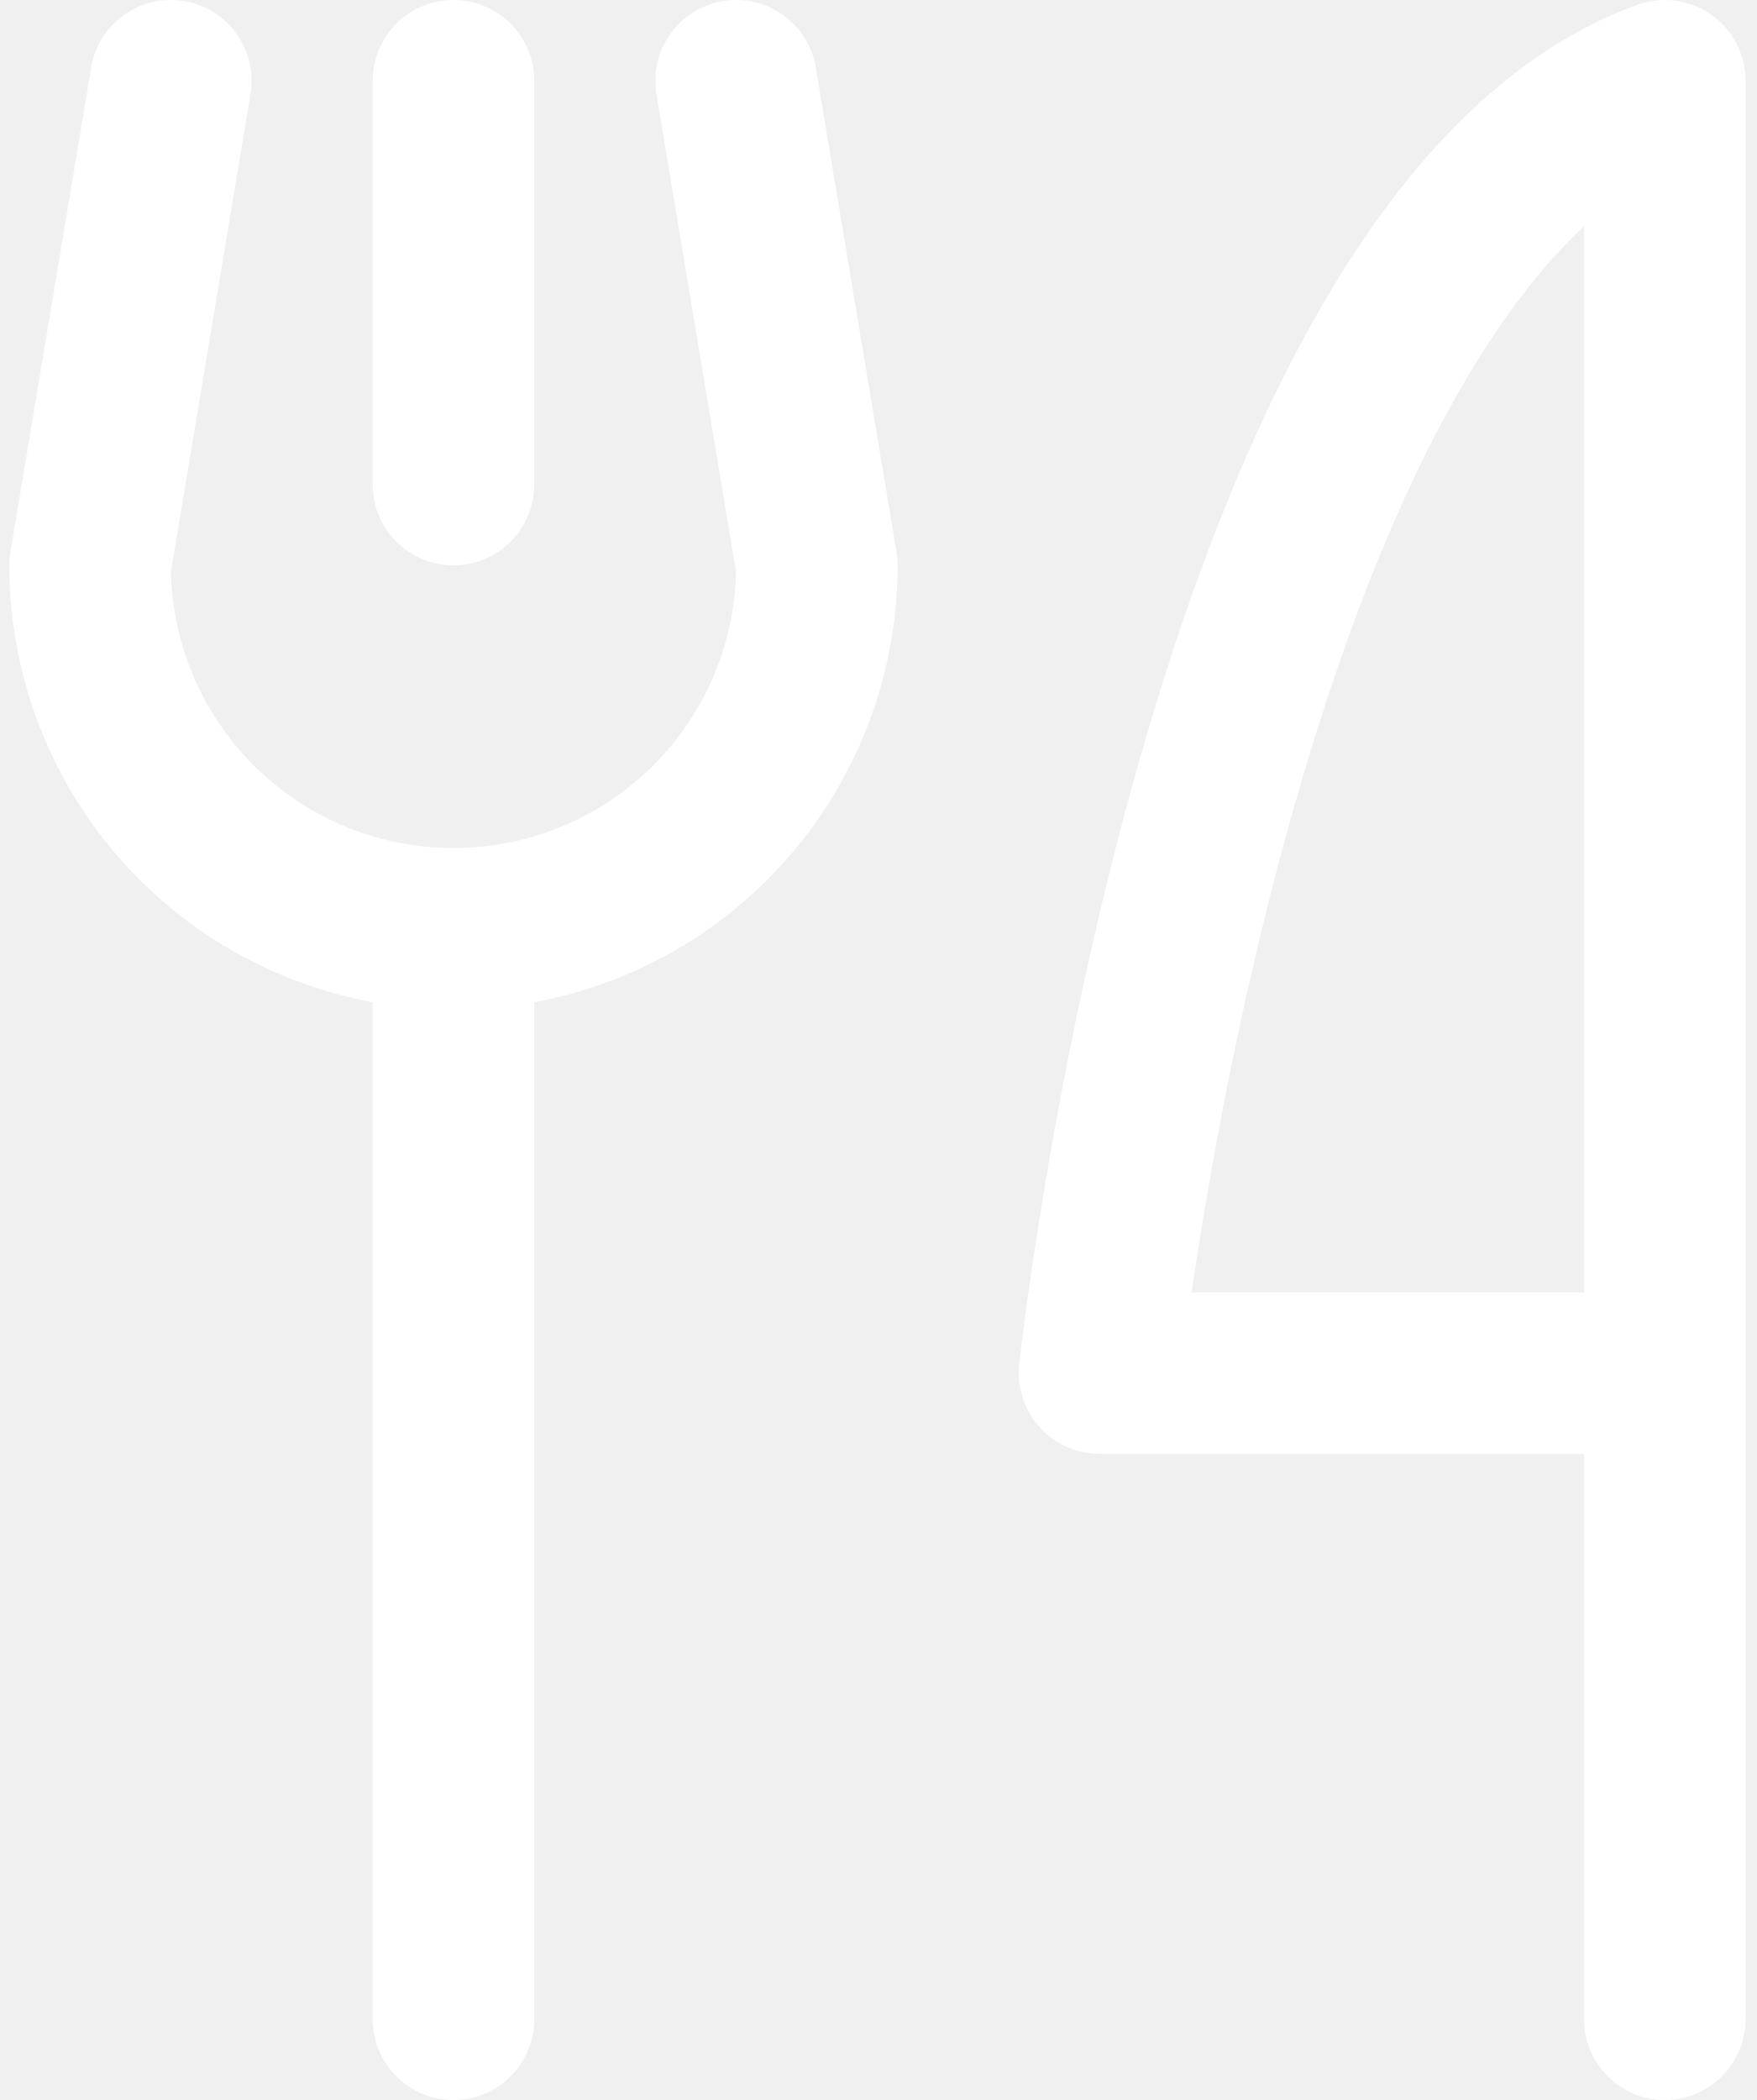
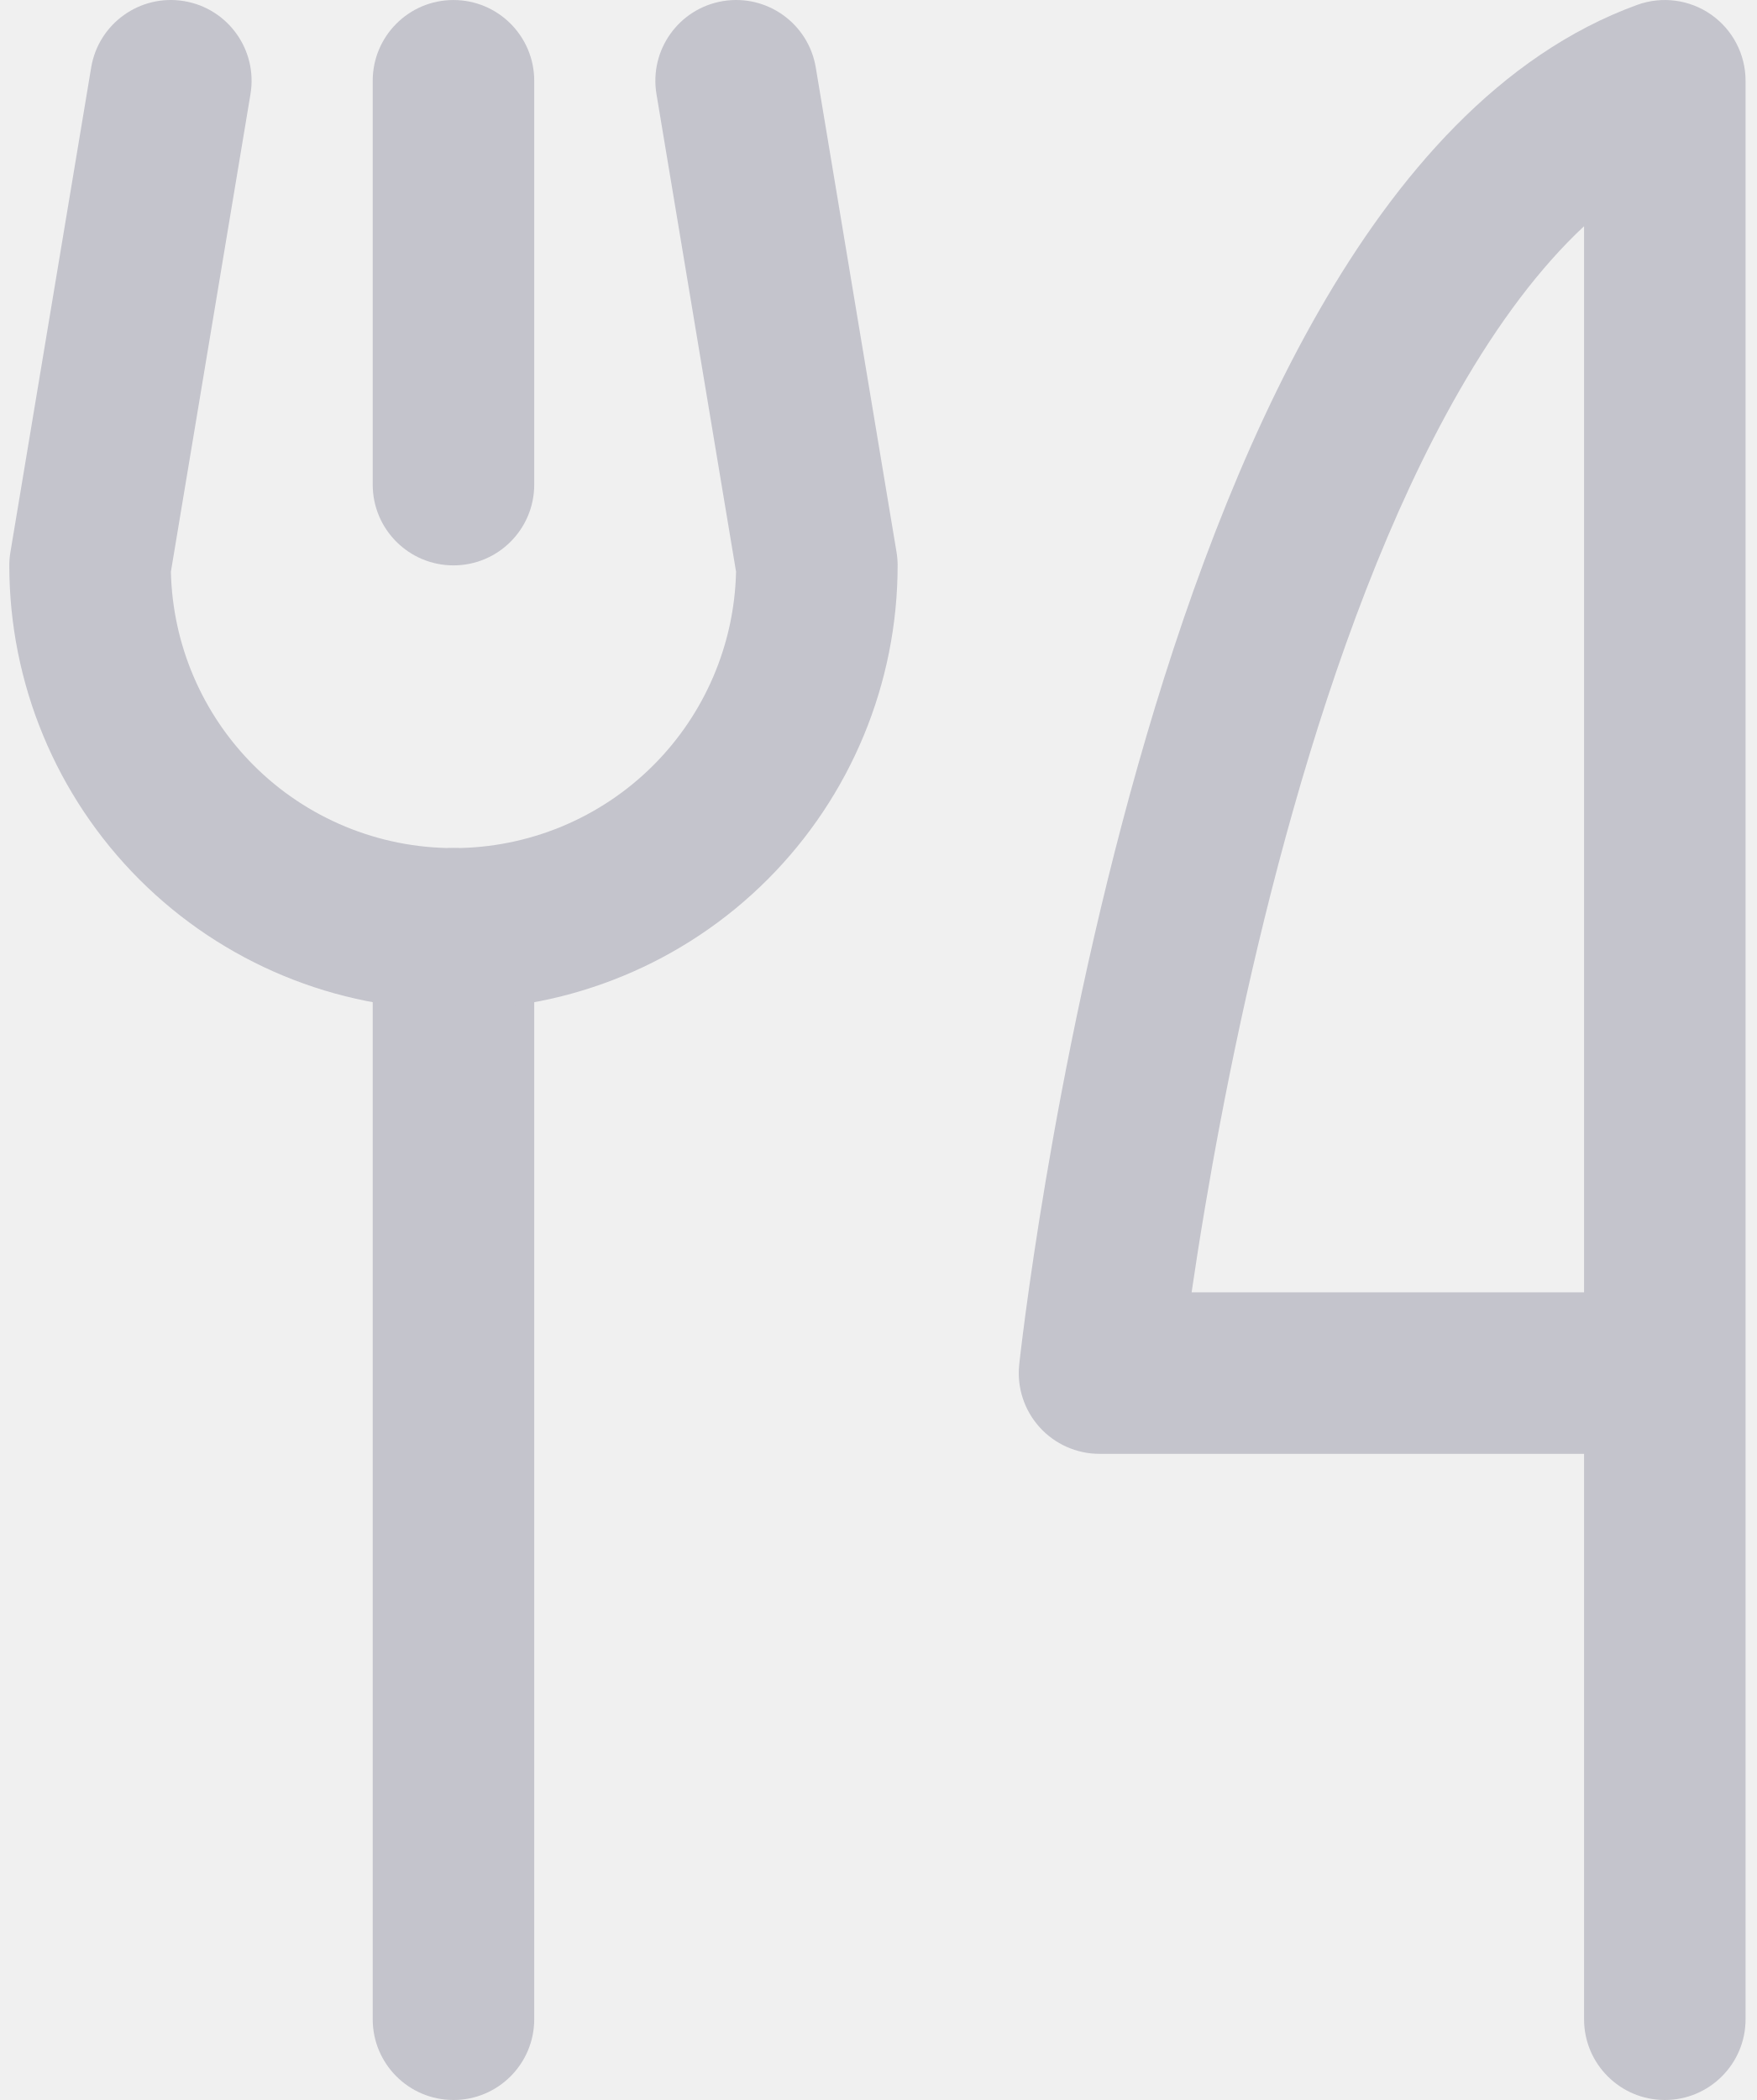
<svg xmlns="http://www.w3.org/2000/svg" width="87" height="104" viewBox="0 0 87 104" fill="none">
-   <path fill-rule="evenodd" clip-rule="evenodd" d="M22.461 0.001C24.67 0.001 26.461 1.791 26.461 4.001V24C26.461 26.21 24.67 28 22.461 28C20.252 28 18.461 26.21 18.461 24V4.001C18.461 1.791 20.252 0.001 22.461 0.001Z" fill="white" />
-   <path fill-rule="evenodd" clip-rule="evenodd" d="M22.461 42C24.67 42 26.461 43.791 26.461 46V100C26.461 102.209 24.67 104 22.461 104C20.252 104 18.461 102.209 18.461 100V46C18.461 43.791 20.252 42 22.461 42Z" fill="white" />
-   <path fill-rule="evenodd" clip-rule="evenodd" d="M9.119 0.055C11.298 0.418 12.77 2.479 12.407 4.658L8.465 28.311C8.545 31.911 10.01 35.348 12.562 37.9C15.187 40.525 18.748 42 22.461 42C26.174 42 29.735 40.525 32.361 37.9C34.913 35.348 36.378 31.911 36.458 28.311L32.516 4.658C32.153 2.479 33.624 0.418 35.804 0.055C37.983 -0.308 40.044 1.164 40.407 3.343L44.407 27.343C44.443 27.56 44.461 27.78 44.461 28C44.461 33.835 42.143 39.431 38.017 43.557C33.892 47.682 28.296 50 22.461 50C16.627 50 11.031 47.682 6.905 43.557C2.779 39.431 0.461 33.835 0.461 28C0.461 27.78 0.48 27.56 0.516 27.343L4.516 3.343C4.879 1.164 6.94 -0.308 9.119 0.055Z" fill="white" />
-   <path fill-rule="evenodd" clip-rule="evenodd" d="M84.756 0.724C85.825 1.473 86.461 2.696 86.461 4.001V100C86.461 102.209 84.67 104 82.461 104C80.252 104 78.461 102.209 78.461 100V72H54.461C53.326 72 52.245 71.518 51.486 70.674C50.727 69.829 50.363 68.703 50.484 67.574L54.461 68C50.484 67.574 50.484 67.575 50.484 67.574L50.486 67.558L50.49 67.522L50.504 67.389C50.517 67.275 50.536 67.109 50.562 66.894C50.614 66.465 50.691 65.841 50.797 65.048C51.01 63.462 51.336 61.198 51.798 58.46C52.72 52.994 54.186 45.593 56.363 37.91C58.531 30.257 61.45 22.16 65.335 15.386C69.169 8.7 74.278 2.72 81.094 0.241C82.32 -0.204 83.687 -0.024 84.756 0.724ZM59.023 64H78.461V11.203C76.284 13.235 74.215 15.982 72.275 19.366C68.847 25.341 66.141 32.744 64.06 40.091C61.986 47.408 60.577 54.507 59.687 59.79C59.419 61.376 59.199 62.794 59.023 64Z" fill="white" />
+   <path fill-rule="evenodd" clip-rule="evenodd" d="M22.461 0.001C24.67 0.001 26.461 1.791 26.461 4.001V24C26.461 26.21 24.67 28 22.461 28C20.252 28 18.461 26.21 18.461 24V4.001C18.461 1.791 20.252 0.001 22.461 0.001Z" fill="#C4C4CC" />
+   <path fill-rule="evenodd" clip-rule="evenodd" d="M22.461 42C24.67 42 26.461 43.791 26.461 46V100C26.461 102.209 24.67 104 22.461 104C20.252 104 18.461 102.209 18.461 100V46C18.461 43.791 20.252 42 22.461 42Z" fill="#C4C4CC" />
+   <path fill-rule="evenodd" clip-rule="evenodd" d="M9.119 0.055C11.298 0.418 12.77 2.479 12.407 4.658L8.465 28.311C8.545 31.911 10.01 35.348 12.562 37.9C15.187 40.525 18.748 42 22.461 42C26.174 42 29.735 40.525 32.361 37.9C34.913 35.348 36.378 31.911 36.458 28.311L32.516 4.658C32.153 2.479 33.624 0.418 35.804 0.055C37.983 -0.308 40.044 1.164 40.407 3.343L44.407 27.343C44.443 27.56 44.461 27.78 44.461 28C44.461 33.835 42.143 39.431 38.017 43.557C33.892 47.682 28.296 50 22.461 50C16.627 50 11.031 47.682 6.905 43.557C2.779 39.431 0.461 33.835 0.461 28C0.461 27.78 0.48 27.56 0.516 27.343L4.516 3.343C4.879 1.164 6.94 -0.308 9.119 0.055Z" fill="#C4C4CC" />
+   <path fill-rule="evenodd" clip-rule="evenodd" d="M84.756 0.724C85.825 1.473 86.461 2.696 86.461 4.001V100C86.461 102.209 84.67 104 82.461 104C80.252 104 78.461 102.209 78.461 100V72H54.461C53.326 72 52.245 71.518 51.486 70.674C50.727 69.829 50.363 68.703 50.484 67.574L54.461 68C50.484 67.574 50.484 67.575 50.484 67.574L50.486 67.558L50.49 67.522L50.504 67.389C50.517 67.275 50.536 67.109 50.562 66.894C50.614 66.465 50.691 65.841 50.797 65.048C51.01 63.462 51.336 61.198 51.798 58.46C52.72 52.994 54.186 45.593 56.363 37.91C58.531 30.257 61.45 22.16 65.335 15.386C69.169 8.7 74.278 2.72 81.094 0.241C82.32 -0.204 83.687 -0.024 84.756 0.724ZM59.023 64H78.461V11.203C76.284 13.235 74.215 15.982 72.275 19.366C68.847 25.341 66.141 32.744 64.06 40.091C61.986 47.408 60.577 54.507 59.687 59.79C59.419 61.376 59.199 62.794 59.023 64Z" fill="#C4C4CC" />
</svg>
